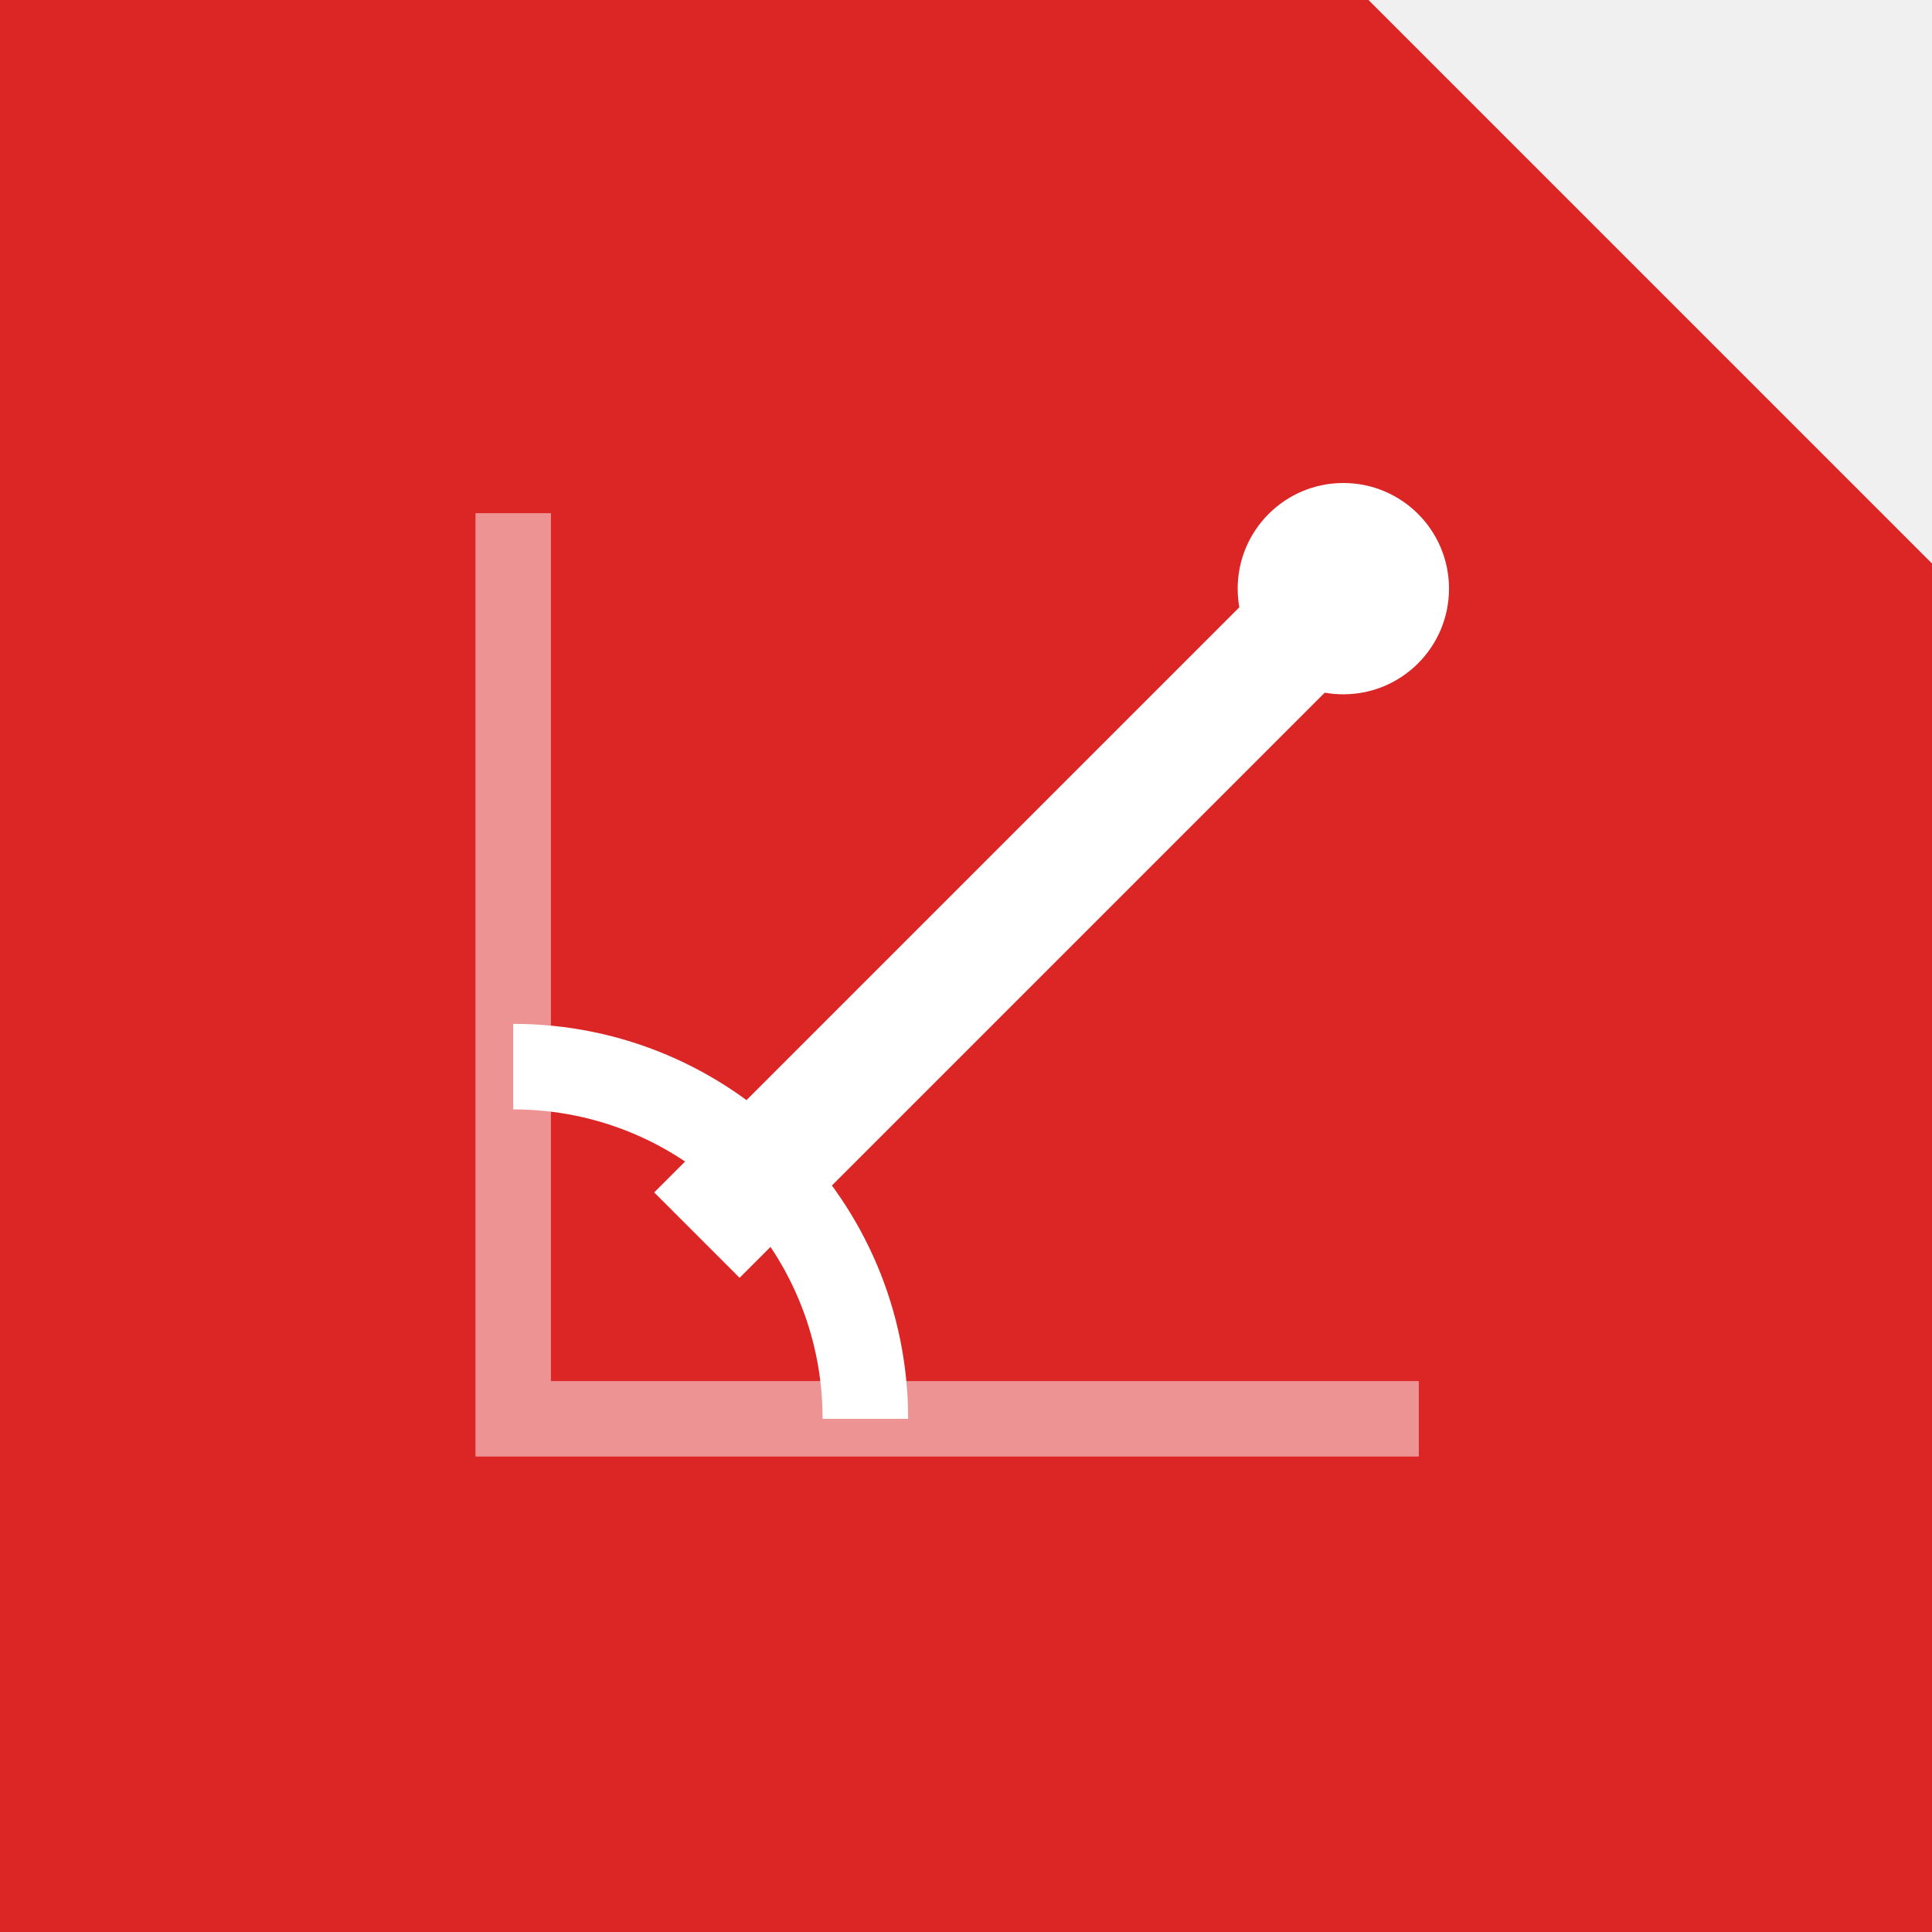
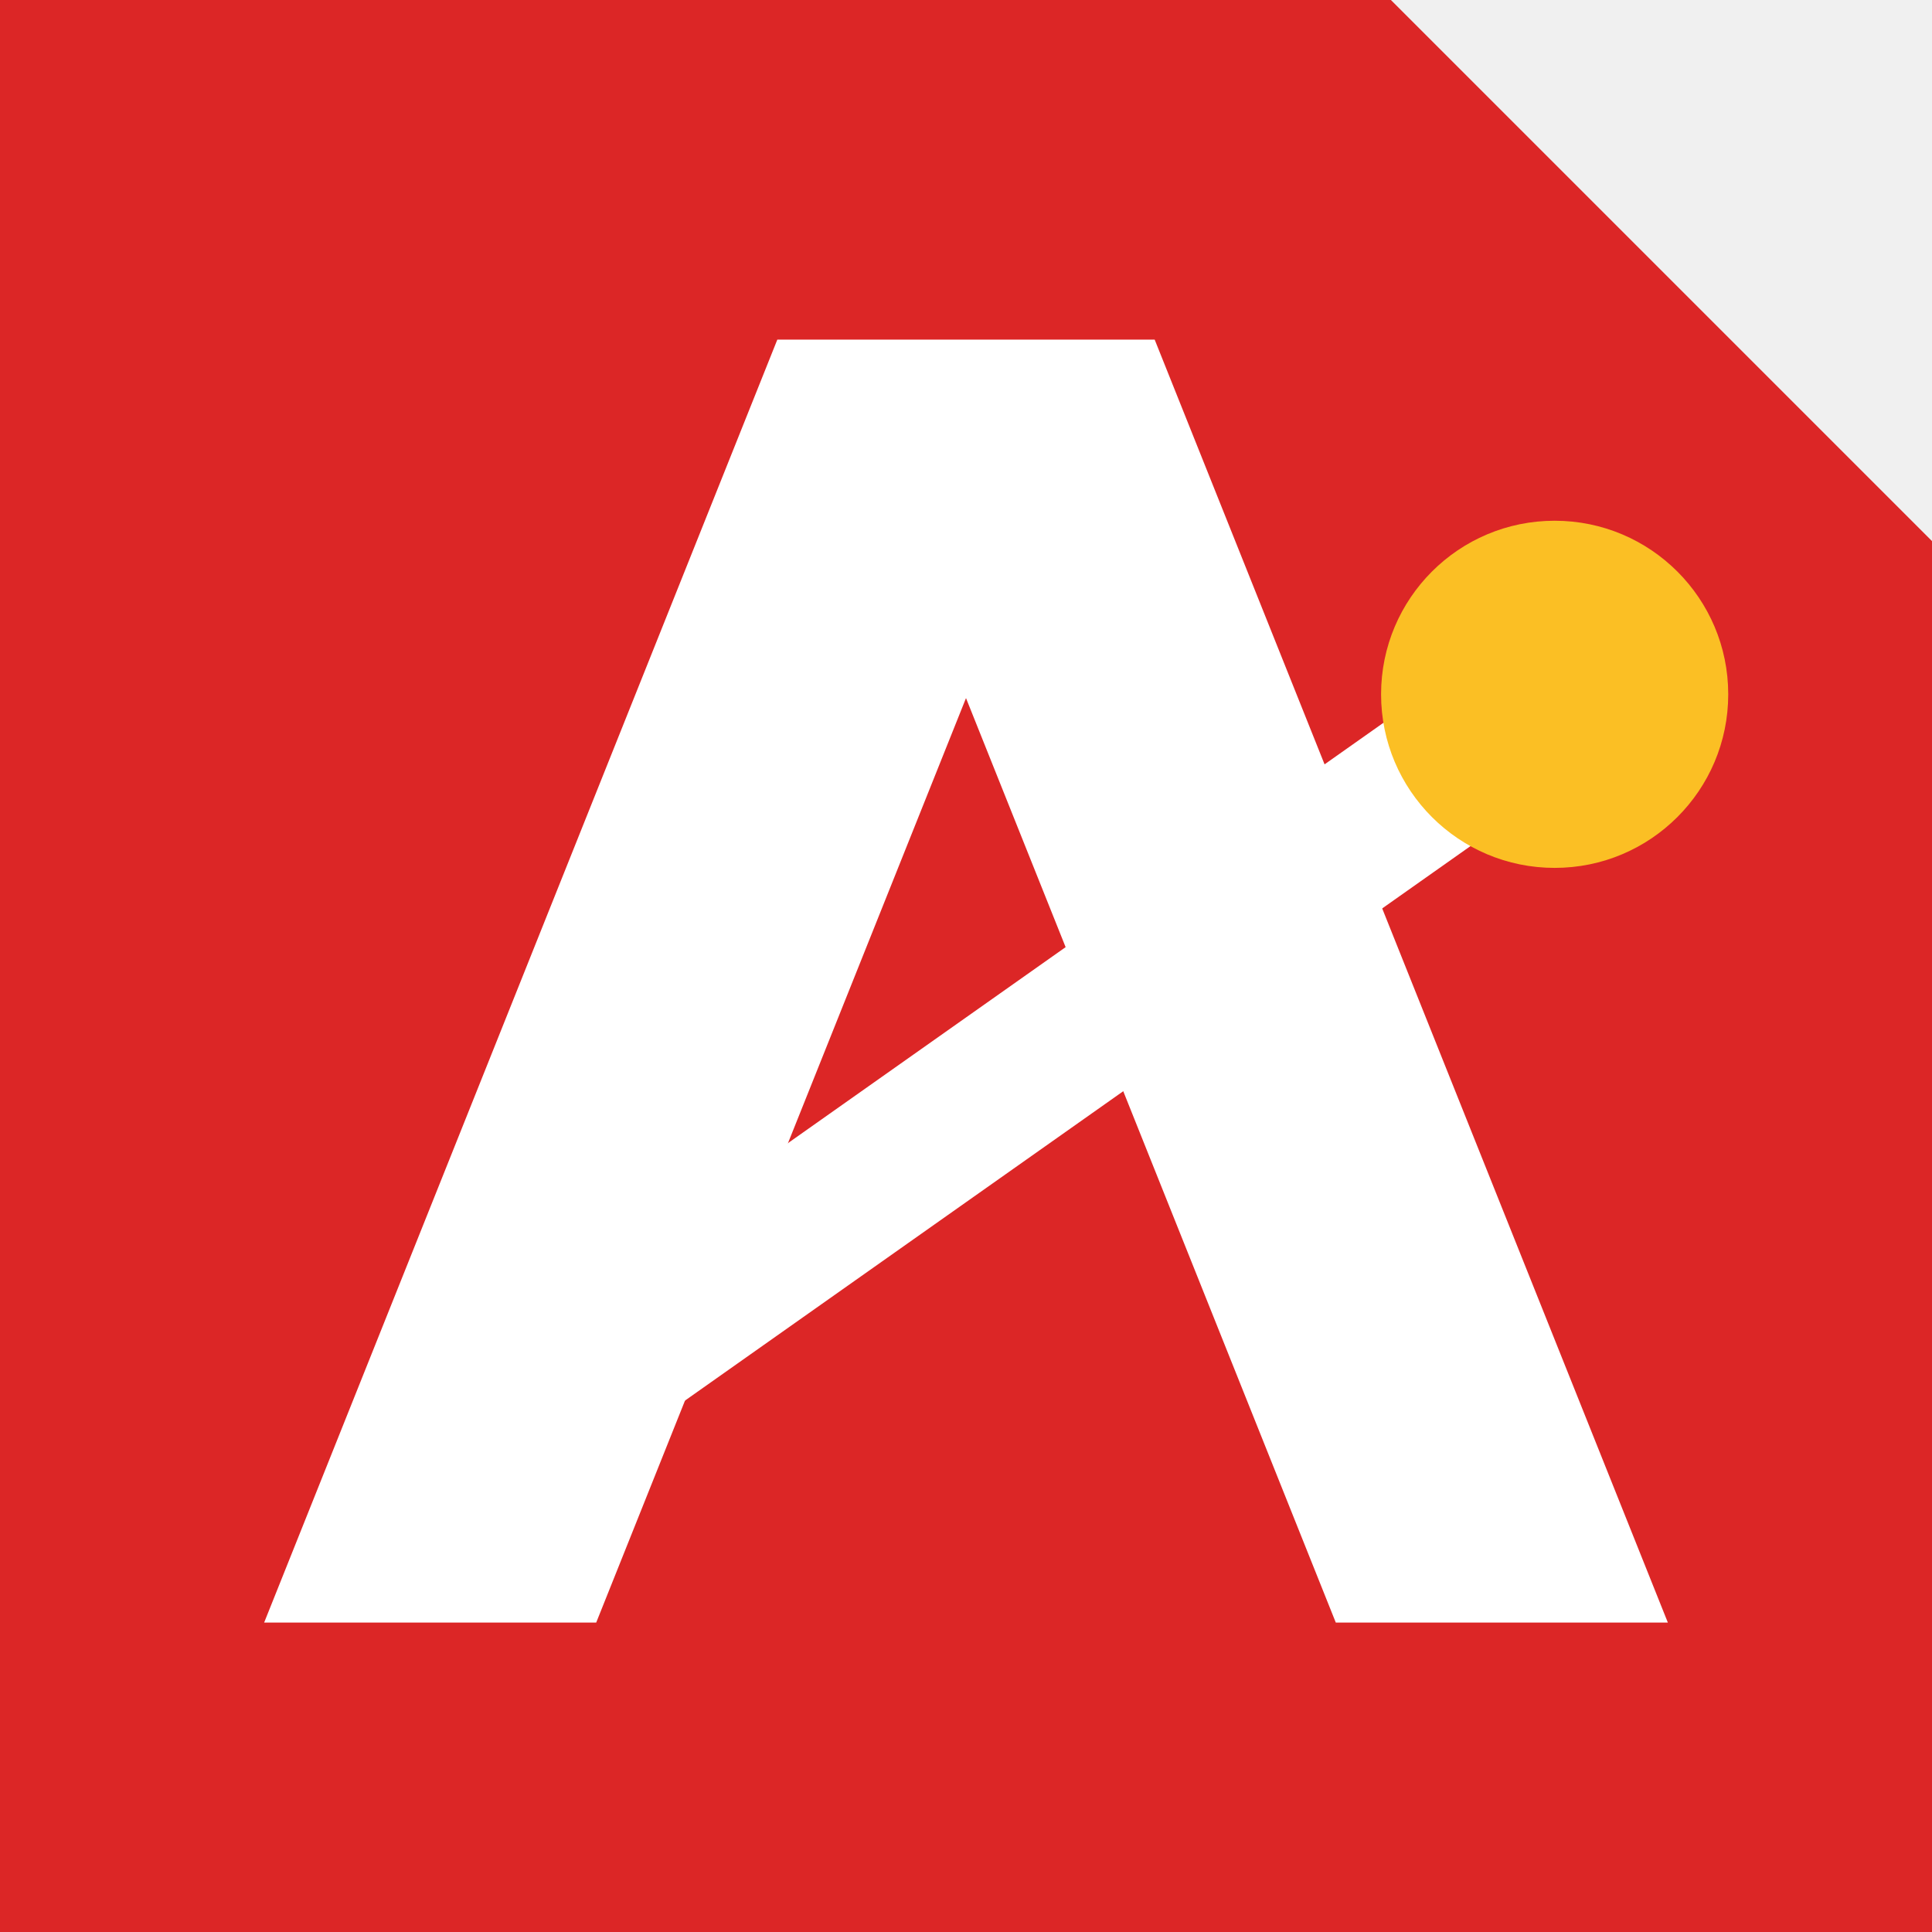
- <svg xmlns="http://www.w3.org/2000/svg" viewBox="0 0 48 48">
-   <path d="M0 0h34l14 14v34H0z" fill="#dc2626" />
-   <g fill="none" stroke="#fff" transform="translate(9 9) scale(1.25)">
-     <path d="M3 3v18h18" stroke-width="1.5" opacity=".5" />
-     <path d="M10 21a7 7 0 0 0-7-7" stroke-width="1.7" />
-     <path d="M7.5 16.5 19 5" stroke-width="2.4" stroke-linecap="square" />
-     <circle cx="19.5" cy="4.5" r="2.1" fill="#fff" stroke="none" />
-   </g>
+ <svg xmlns="http://www.w3.org/2000/svg" viewBox="0 0 512 512">
+   <path d="M0 0H368.6L512 143.4V512H0Z" fill="#dc2626" />
+   <path d="M206 90H306L442 430H354L256 185L158 430H70Z" fill="#fff" />
+   <path d="M140 376L412 184" stroke="#fff" stroke-width="40" fill="none" />
+   <circle cx="412" cy="184" r="46" fill="#fbbf24" />
</svg>
